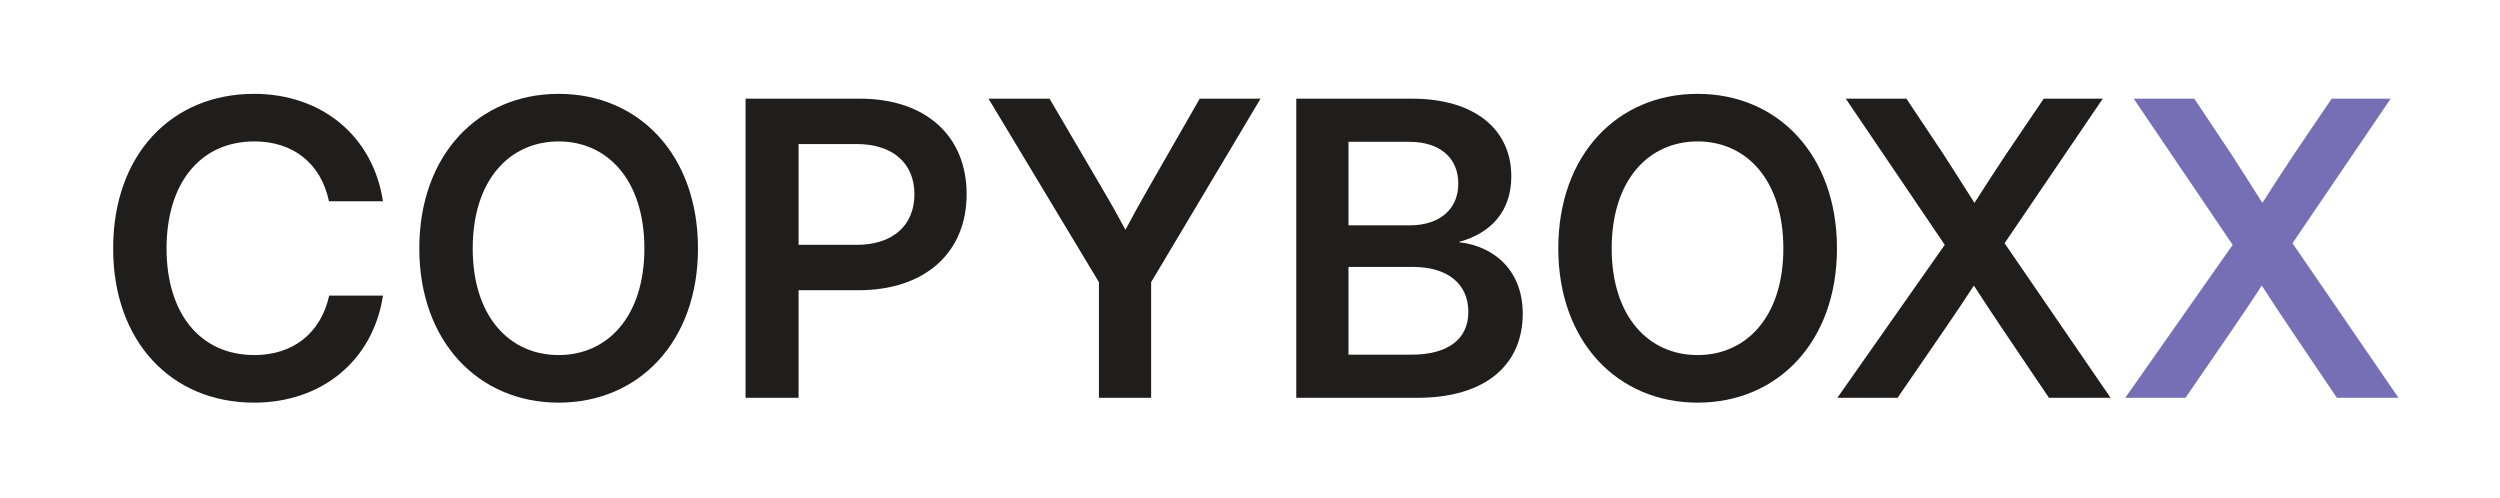
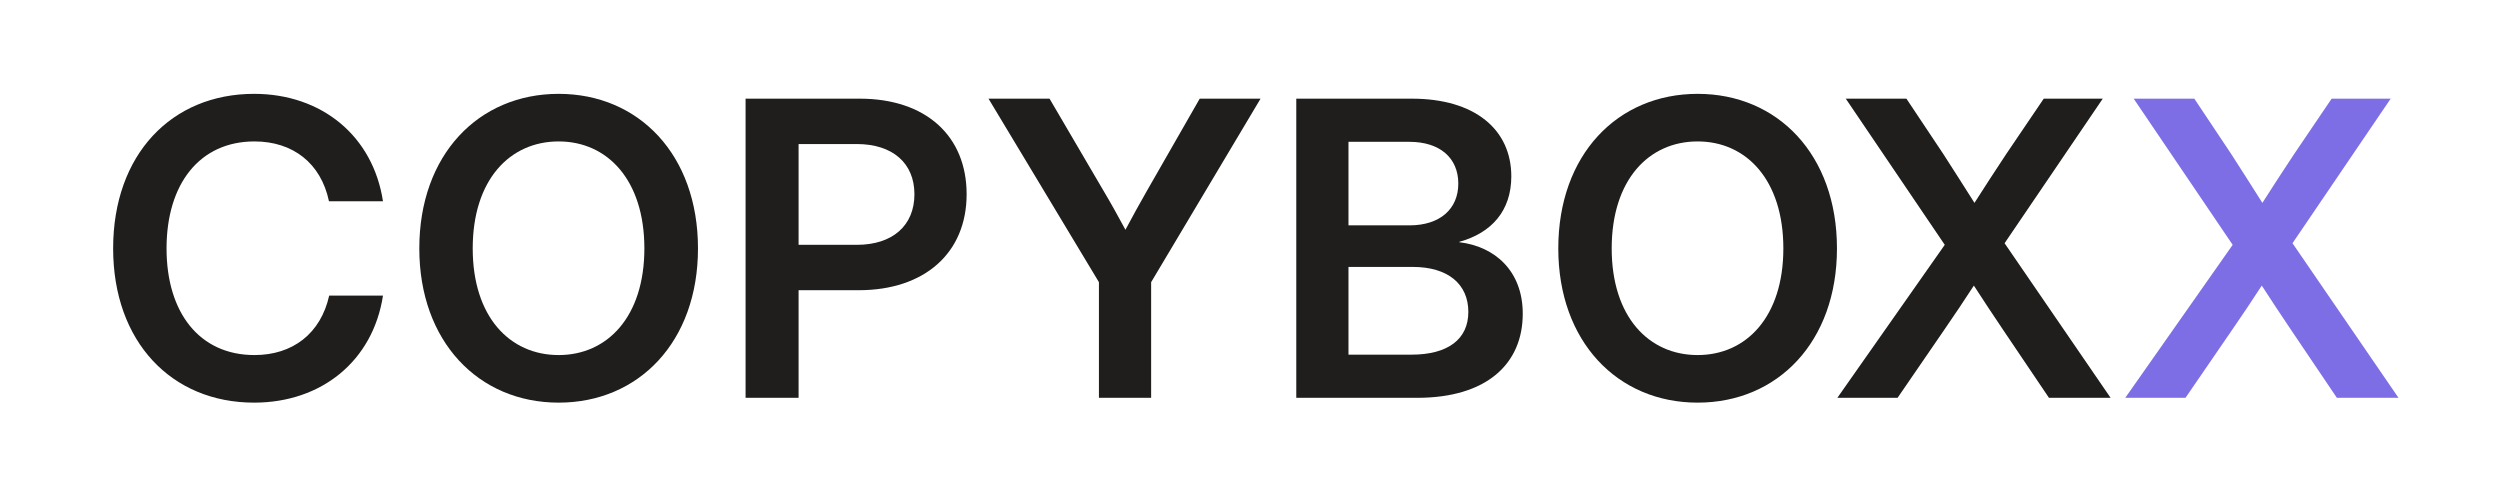
<svg xmlns="http://www.w3.org/2000/svg" viewBox="0 0 608 121" width="608" height="121">
  <path fill="#1f1e1c" transform="translate(24.00 96.75)" d="M37.793 1.172C54.199 1.172 66.699 -8.984 69.141 -24.854H56.055C54.004 -15.625 47.168 -10.4 37.891 -10.4C24.512 -10.4 16.504 -20.703 16.504 -36.328C16.504 -52.051 24.561 -62.354 37.891 -62.354C47.217 -62.354 54.053 -57.08 56.006 -47.803H69.141C66.699 -63.721 54.199 -73.926 37.793 -73.926C17.725 -73.926 3.516 -59.18 3.516 -36.328C3.516 -13.623 17.725 1.172 37.793 1.172Z" />
  <path fill="#1f1e1c" transform="translate(98.46 96.75)" d="M37.402 1.172C56.885 1.172 71.289 -13.623 71.289 -36.328C71.289 -59.131 56.885 -73.926 37.402 -73.926C17.92 -73.926 3.516 -59.131 3.516 -36.328C3.516 -13.672 17.92 1.172 37.402 1.172ZM37.402 -10.4C25.488 -10.4 16.504 -19.727 16.504 -36.328C16.504 -52.979 25.488 -62.354 37.402 -62.354C49.268 -62.354 58.252 -52.979 58.252 -36.328C58.252 -19.727 49.268 -10.4 37.402 -10.4Z" />
  <path fill="#1f1e1c" transform="translate(175.27 96.75)" d="M6.055 0.0H18.945V-26.172H33.594C49.561 -26.172 59.814 -35.205 59.814 -49.512C59.814 -63.77 49.805 -72.754 33.838 -72.754H6.055ZM18.945 -37.207V-61.719H33.105C41.797 -61.719 47.119 -57.08 47.119 -49.512C47.119 -41.895 41.797 -37.207 33.105 -37.207Z" />
  <path fill="#1f1e1c" transform="translate(239.77 96.75)" d="M27.49 0.0H40.186V-28.125L66.797 -72.754H52.002L39.16 -50.342C37.354 -47.217 35.645 -44.043 33.936 -40.869C32.227 -44.043 30.469 -47.217 28.613 -50.342L15.479 -72.754H0.635L27.49 -28.125Z" />
  <path fill="#1f1e1c" transform="translate(309.20 96.75)" d="M6.055 0.0H35.449C52.295 0.0 61.133 -8.203 61.133 -20.459C61.133 -30.811 54.395 -36.816 45.703 -37.842V-37.939C53.516 -40.088 58.35 -45.459 58.35 -53.857C58.35 -65.234 49.512 -72.754 34.18 -72.754H6.055ZM18.75 -10.498V-31.836H34.375C42.969 -31.836 47.9 -27.637 47.9 -20.898C47.9 -14.209 42.871 -10.498 34.082 -10.498ZM18.75 -41.943V-62.256H33.594C40.967 -62.256 45.459 -58.35 45.459 -52.1C45.459 -45.898 40.967 -41.943 33.594 -41.943Z" />
  <path fill="#1f1e1c" transform="translate(375.46 96.75)" d="M37.402 1.172C56.885 1.172 71.289 -13.623 71.289 -36.328C71.289 -59.131 56.885 -73.926 37.402 -73.926C17.92 -73.926 3.516 -59.131 3.516 -36.328C3.516 -13.672 17.92 1.172 37.402 1.172ZM37.402 -10.4C25.488 -10.4 16.504 -19.727 16.504 -36.328C16.504 -52.979 25.488 -62.354 37.402 -62.354C49.268 -62.354 58.252 -52.979 58.252 -36.328C58.252 -19.727 49.268 -10.4 37.402 -10.4Z" />
  <path fill="#1f1e1c" transform="translate(446.06 96.75)" d="M0.781 0.0H15.43L26.758 -16.504C29.248 -20.117 31.641 -23.682 33.984 -27.295C36.328 -23.682 38.672 -20.117 41.113 -16.504L52.246 0.0H67.236L41.455 -37.598L65.332 -72.754H50.977L41.846 -59.277C39.209 -55.322 36.67 -51.367 34.131 -47.412C31.641 -51.367 29.102 -55.322 26.562 -59.277L17.578 -72.754H2.832L26.904 -37.207Z" />
-   <path fill="#776fb6" transform="translate(516.08 96.75)" d="M0.781 0.0H15.43L26.758 -16.504C29.248 -20.117 31.641 -23.682 33.984 -27.295C36.328 -23.682 38.672 -20.117 41.113 -16.504L52.246 0.0H67.236L41.455 -37.598L65.332 -72.754H50.977L41.846 -59.277C39.209 -55.322 36.67 -51.367 34.131 -47.412C31.641 -51.367 29.102 -55.322 26.562 -59.277L17.578 -72.754H2.832L26.904 -37.207Z" />
+   <path fill="#7d6ee6" transform="translate(516.08 96.75)" d="M0.781 0.0H15.43L26.758 -16.504C29.248 -20.117 31.641 -23.682 33.984 -27.295C36.328 -23.682 38.672 -20.117 41.113 -16.504L52.246 0.0H67.236L41.455 -37.598L65.332 -72.754H50.977L41.846 -59.277C39.209 -55.322 36.67 -51.367 34.131 -47.412C31.641 -51.367 29.102 -55.322 26.562 -59.277L17.578 -72.754H2.832L26.904 -37.207Z" />
</svg>
